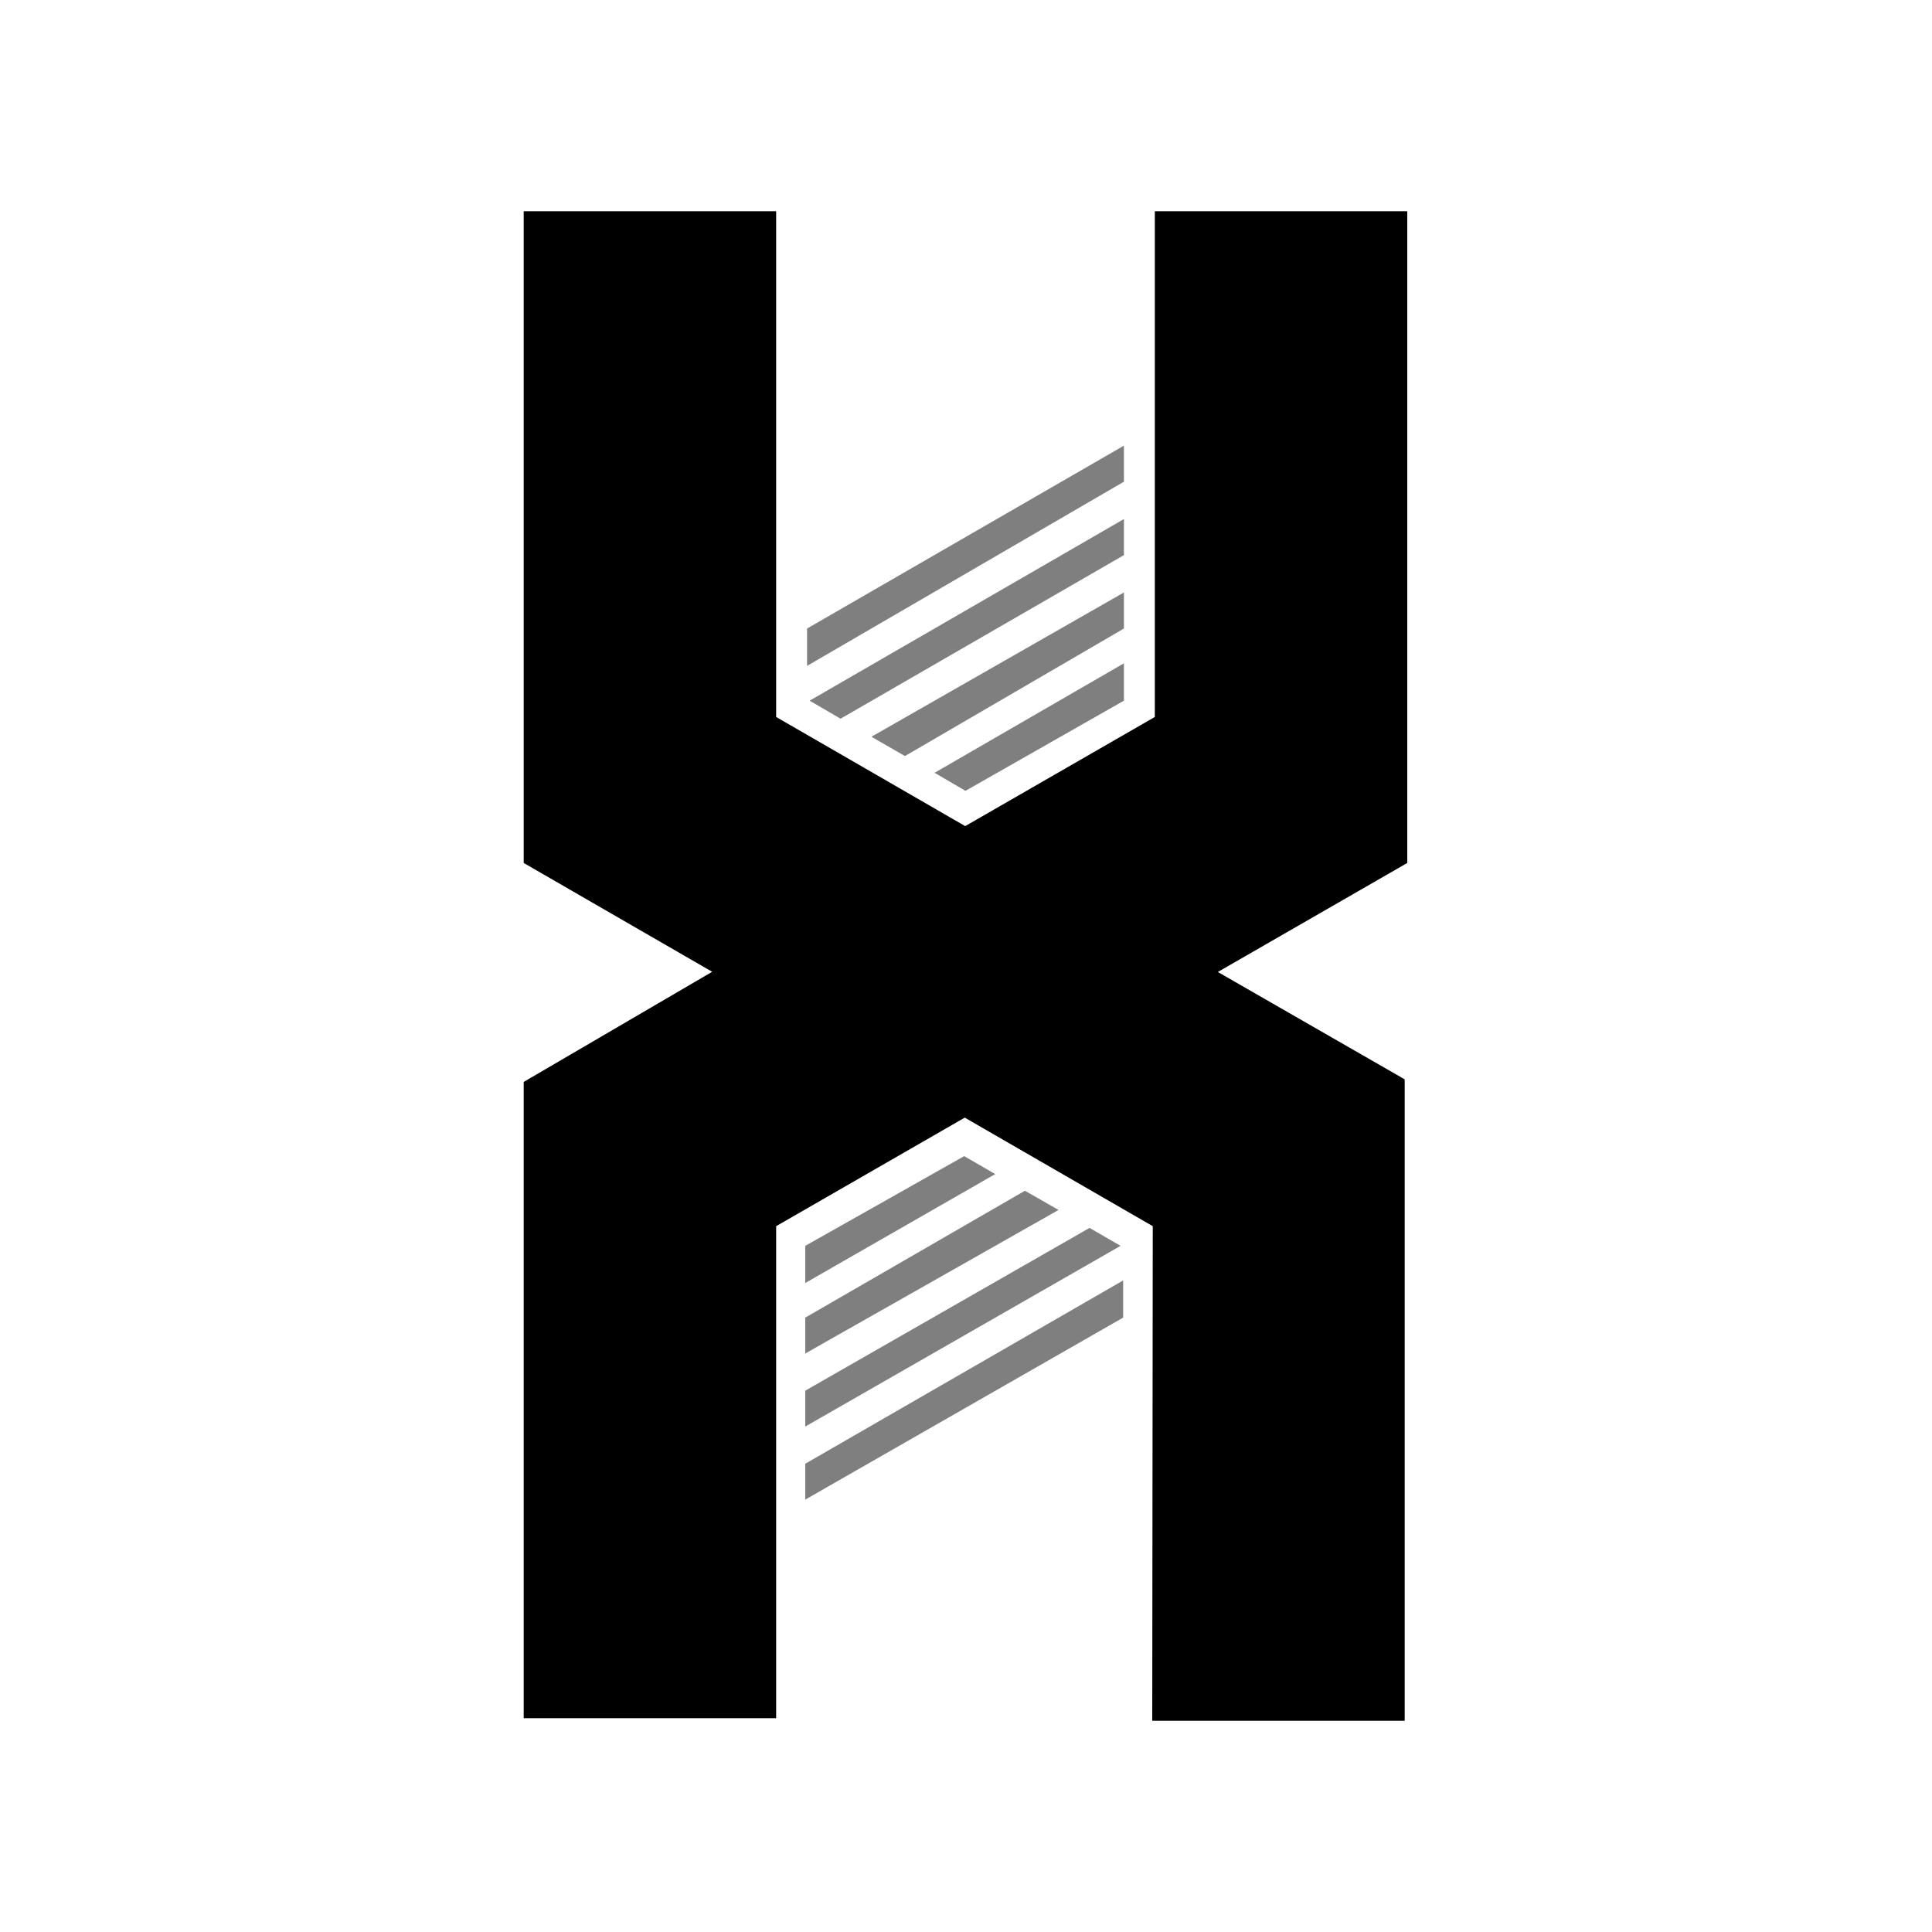
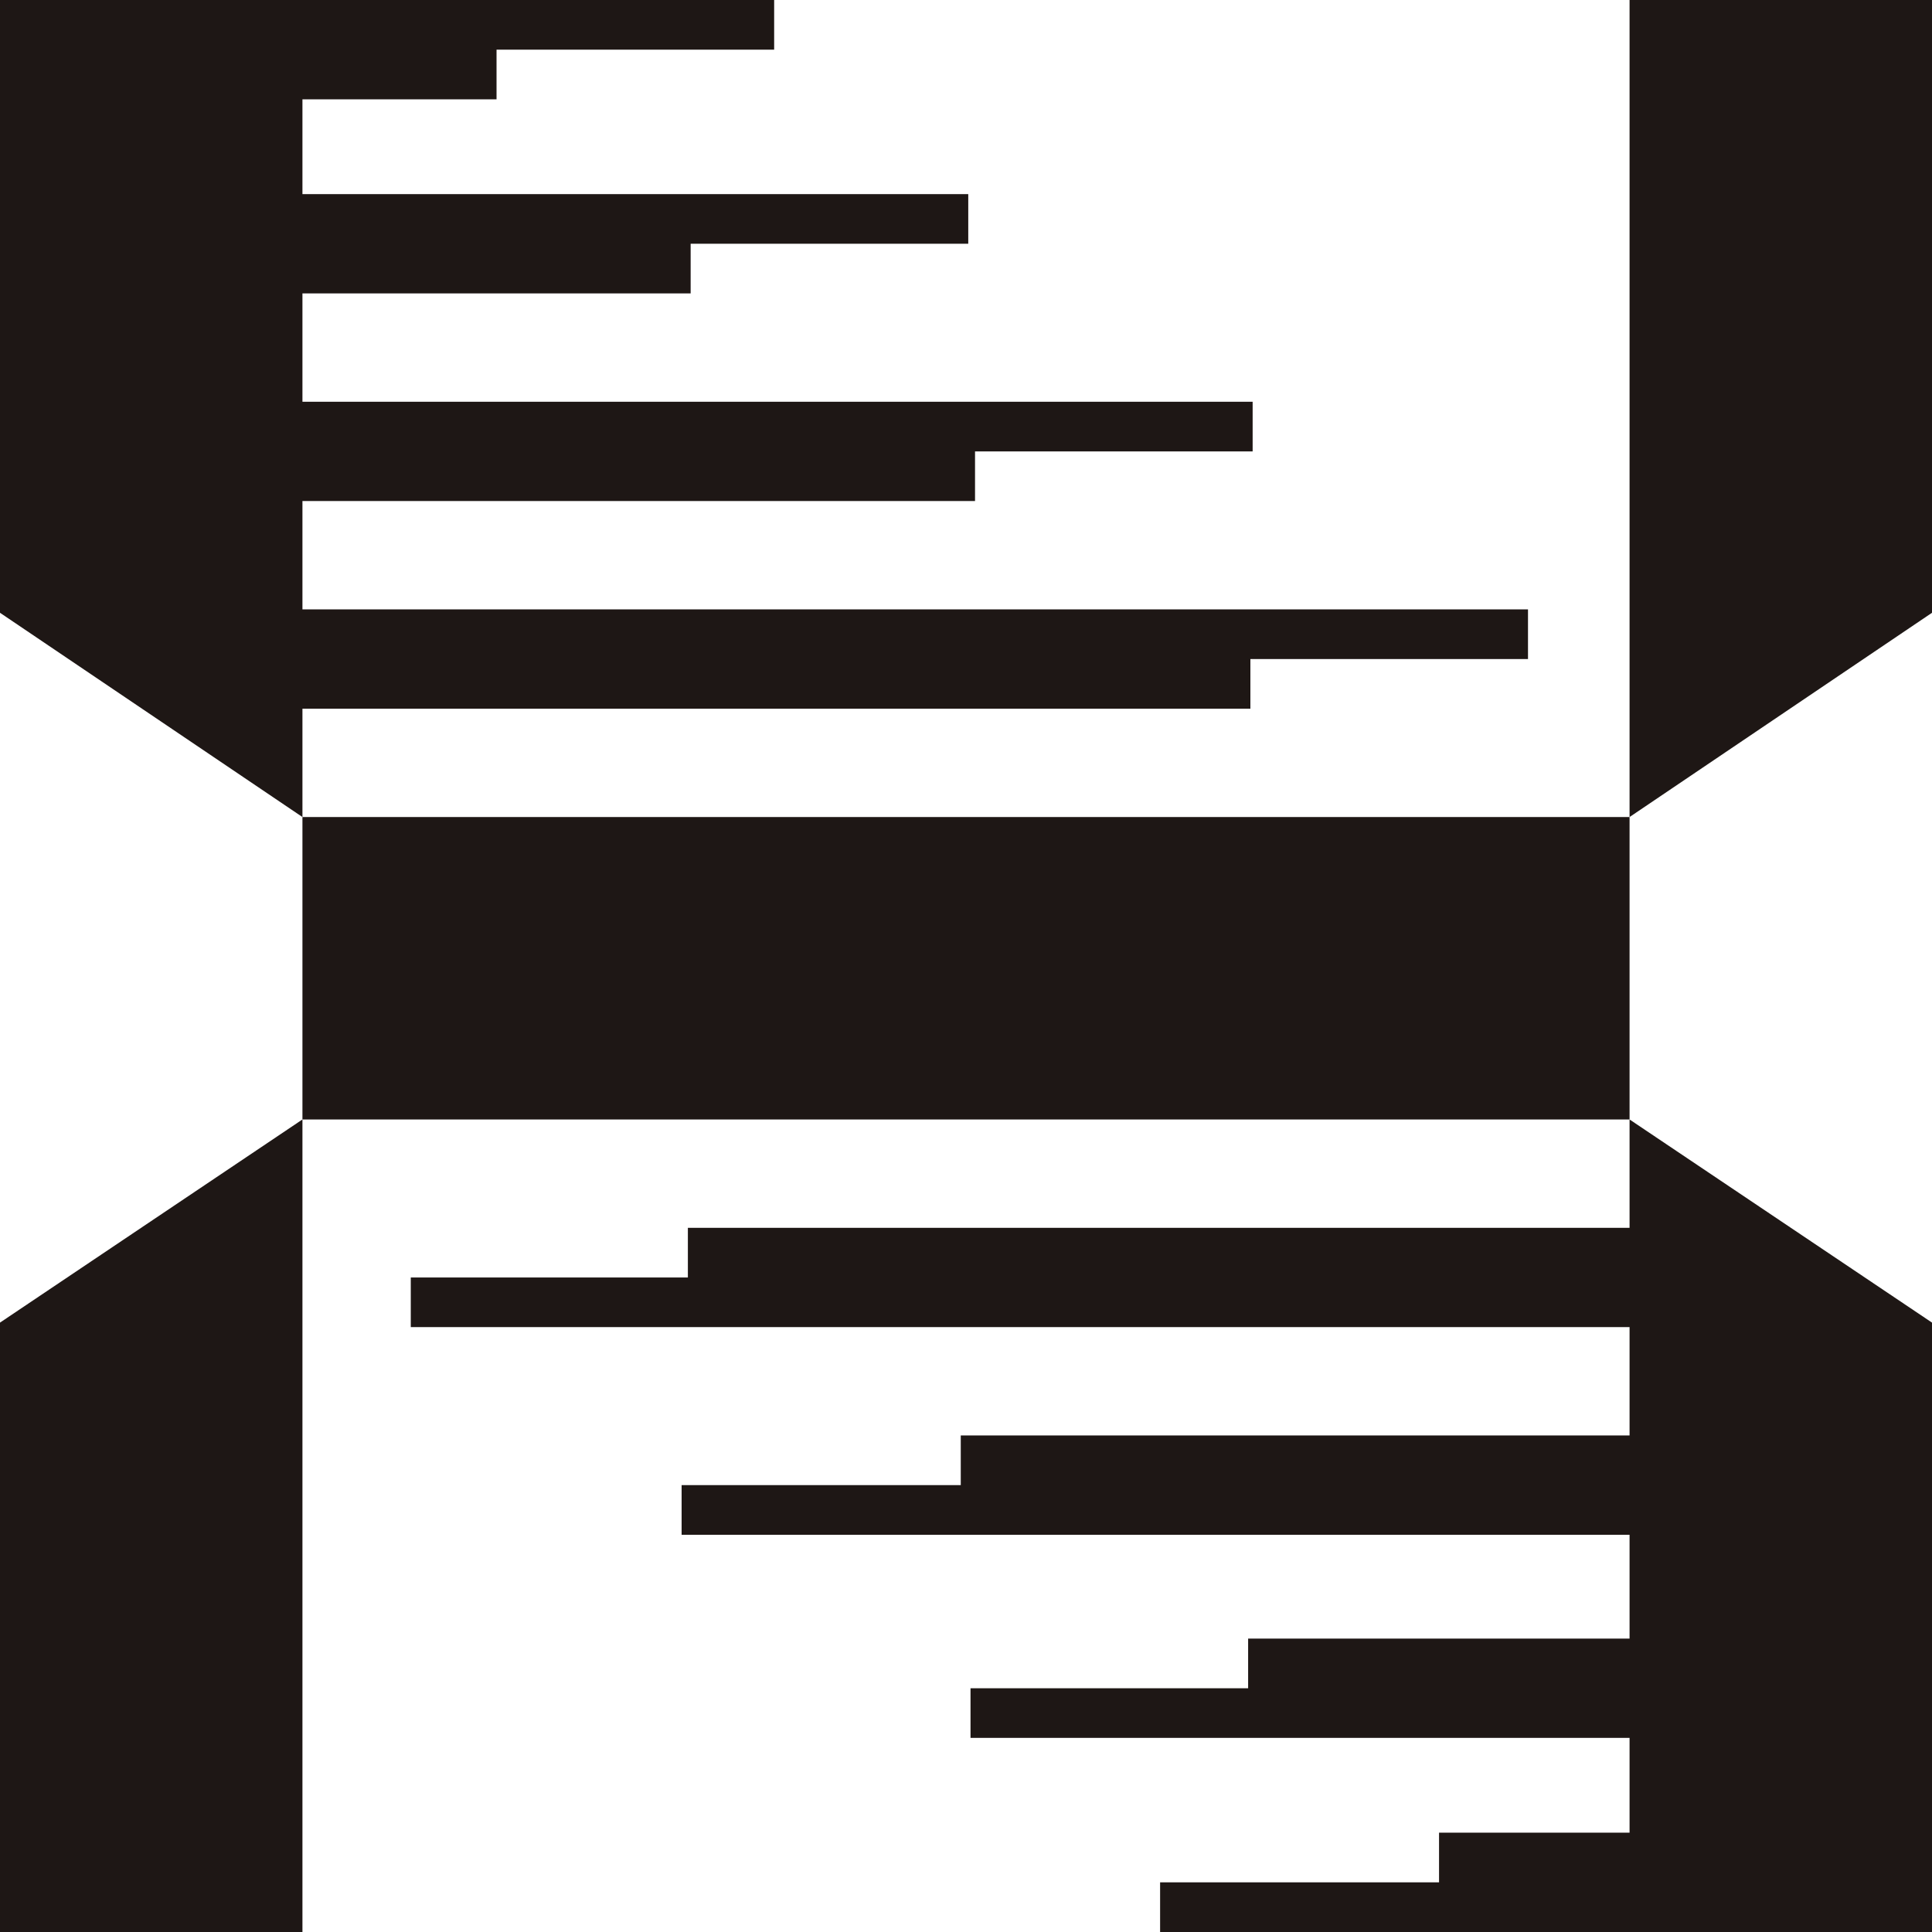
- <svg xmlns="http://www.w3.org/2000/svg" width="750" height="750" viewBox="0 0 750 750" fill="none">
-   <path d="M362.799 300L374.799 307L436.299 272L436.3 257.5L362.799 300Z" fill="black" fill-opacity="0.5" />
-   <path d="M338.3 286L351.3 293.5L436.3 244L436.3 230L338.3 286Z" fill="black" fill-opacity="0.5" />
-   <path d="M314.3 272L326.3 279L436.3 215.5L436.3 201.5L314.3 272Z" fill="black" fill-opacity="0.5" />
-   <path d="M313.3 244L313.3 258.5L436.3 187L436.3 173L313.3 244Z" fill="black" fill-opacity="0.5" />
-   <path d="M386.34 455.774L374.301 448.808L312.6 483.637L312.599 498.066L386.34 455.774Z" fill="black" fill-opacity="0.5" />
-   <path d="M410.92 469.705L397.877 462.242L312.599 511.5L312.599 525.431L410.92 469.705Z" fill="black" fill-opacity="0.5" />
-   <path d="M434.998 483.637L422.958 476.671L312.599 539.861L312.599 553.792L434.998 483.637Z" fill="black" fill-opacity="0.5" />
-   <path d="M436.001 511.5L436.001 497.071L312.598 568.221L312.598 582.152L436.001 511.5Z" fill="black" fill-opacity="0.5" />
-   <path d="M203.3 82H301.3V278.327L374.692 320.7L448.3 278.327V82H546.3V335L472.763 377.321L545.3 419V668H447.3L447.5 476L374.519 433.861L301.3 476V667H203.3V420L276.464 377.245L203.3 335V82Z" fill="black" />
+ <svg xmlns="http://www.w3.org/2000/svg" width="428" height="428" viewBox="0 0 428 428" fill="none">
+   <path d="M0 293L67 248V428H0V293Z" fill="#1E1715" />
+   <path d="M428 135.75L361 181V8.10623e-06H428V135.75Z" fill="#1E1715" />
+   <path d="M67 181H361V248H67V181Z" fill="#1E1715" />
+   <path d="M0 135.75L67 181V157H277V146H338.5V135H67V111H216V100H277.5V89H67V65H153V54H214.5V43H67V22H110V11H171.5V0L67 8.10623e-06H0V135.75Z" fill="#1E1715" />
+   <path d="M428 293L361 248V272H152.387V283H91V294H361V318H212.84V329H151V340H361V363H276.5V374H215V385H361V406H318.794V417H257V428H361H428V293Z" fill="#1E1715" />
</svg>
